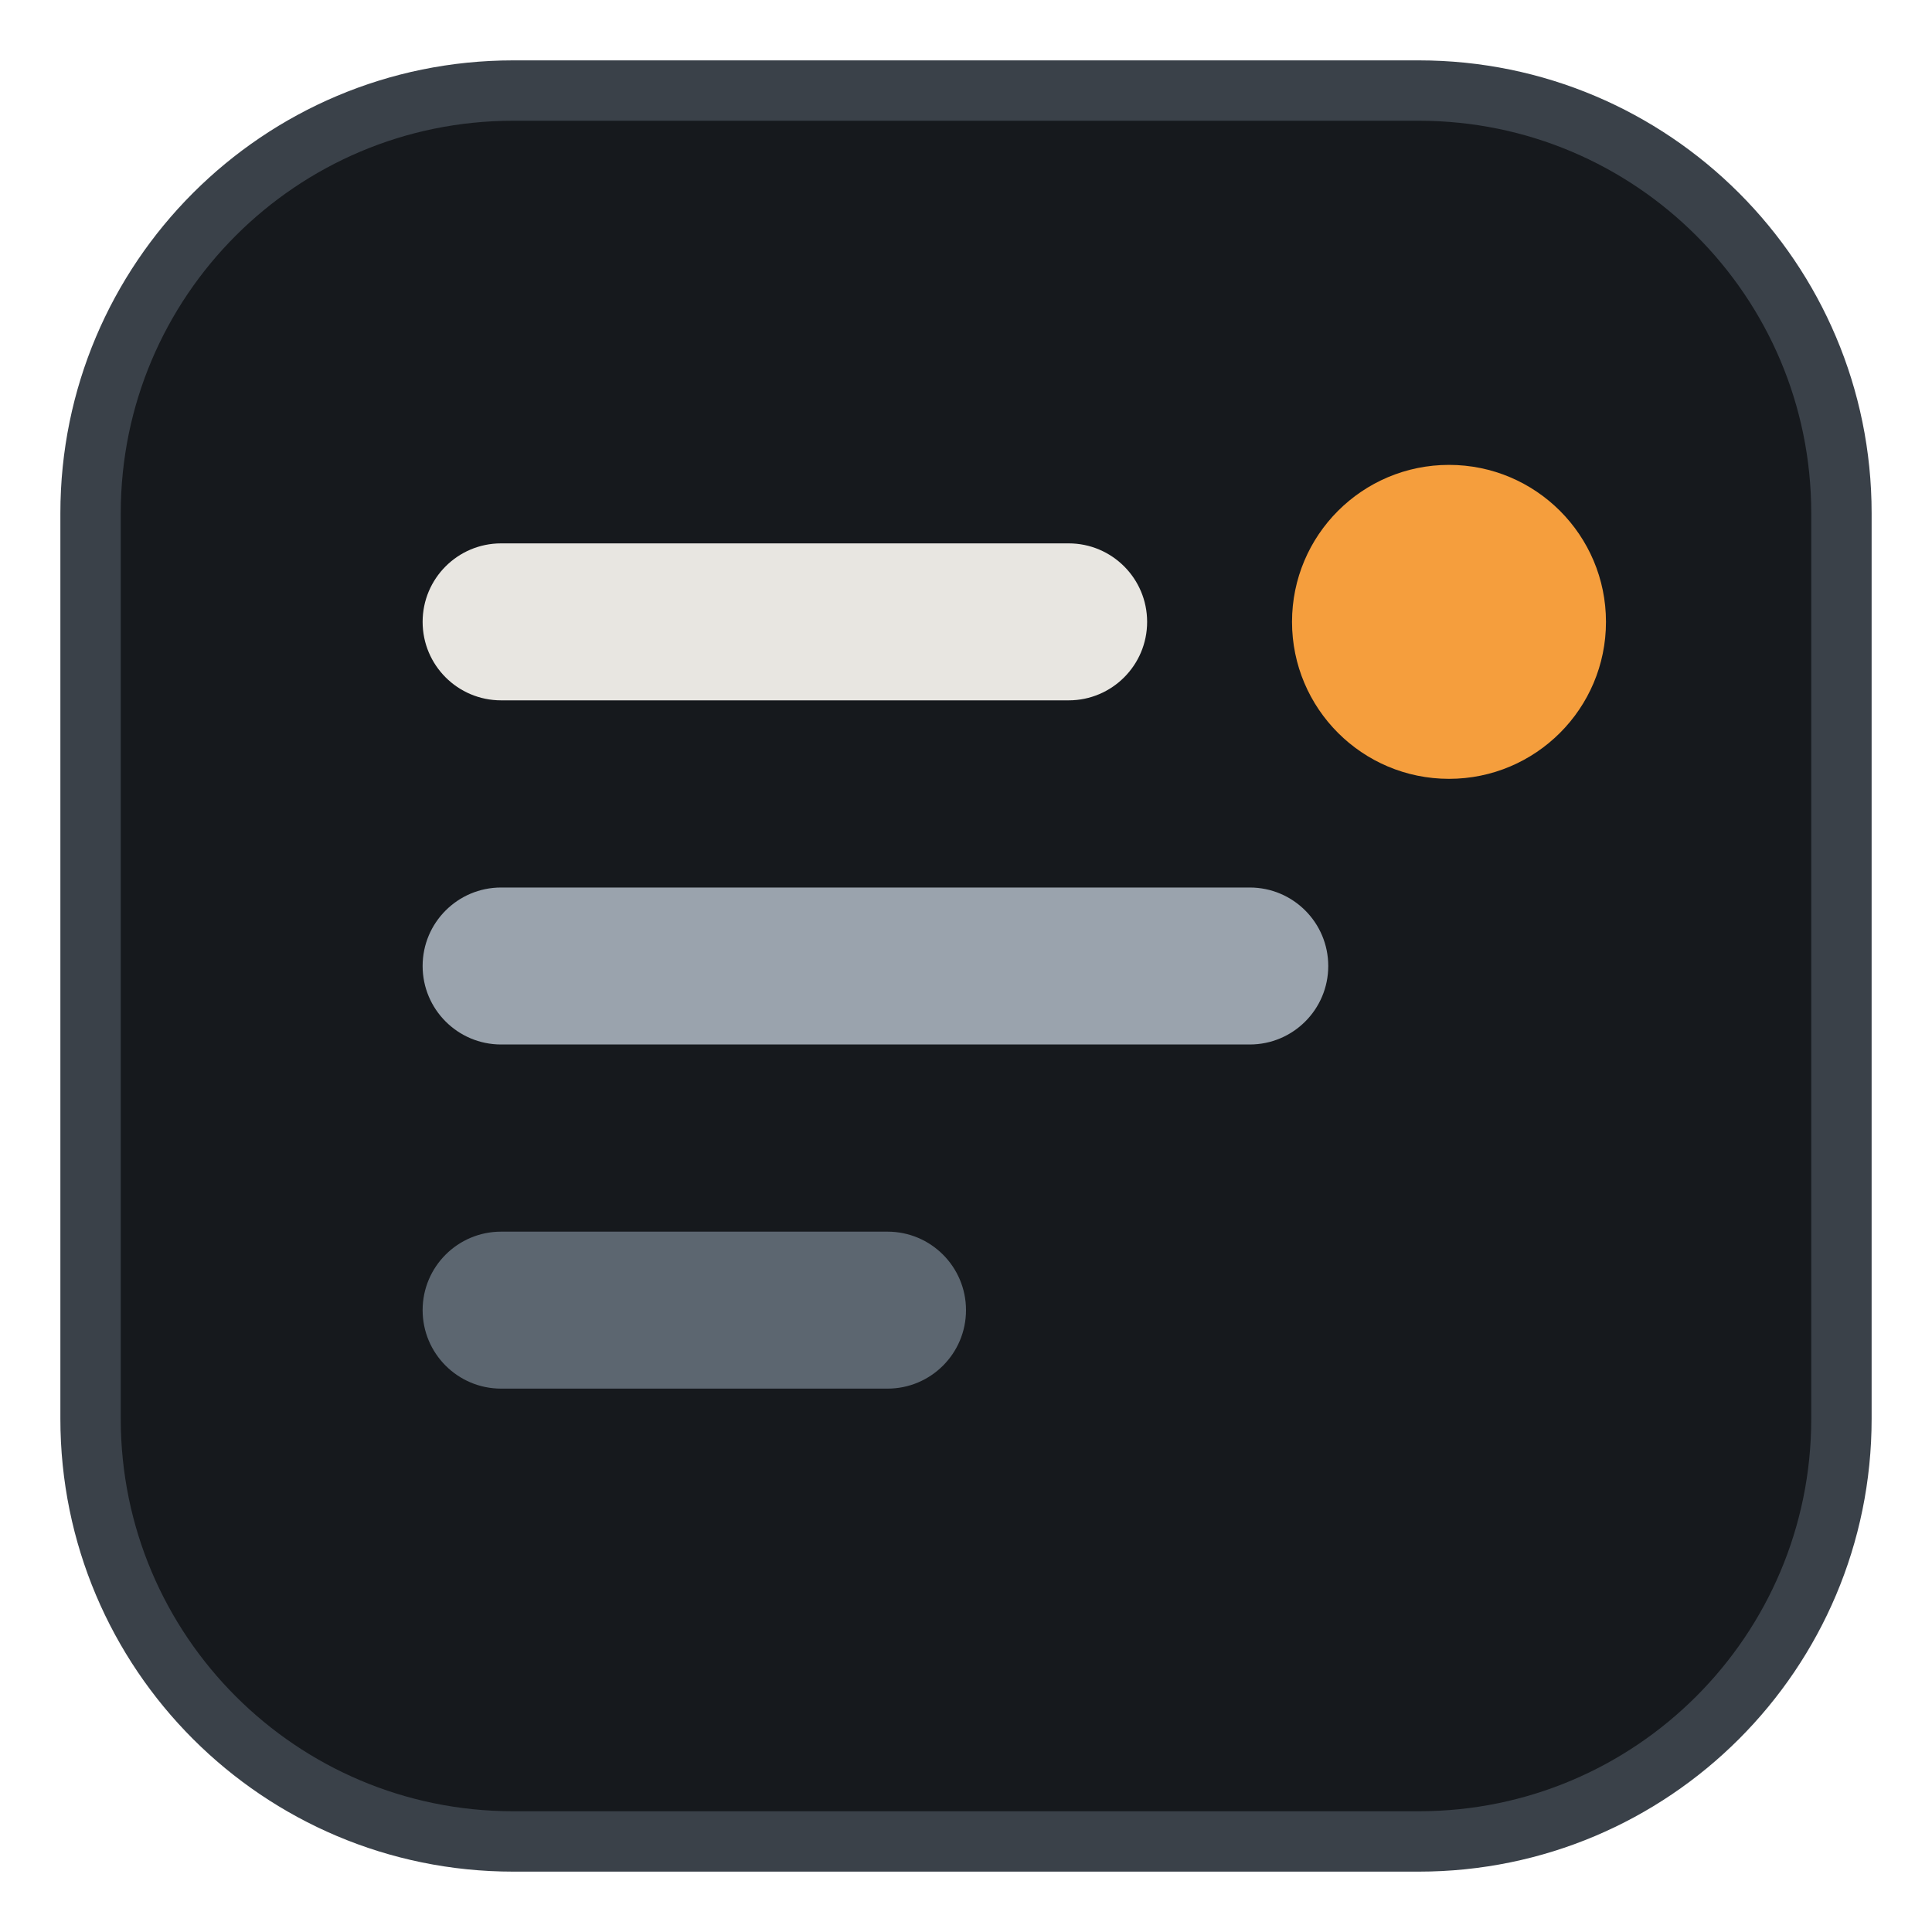
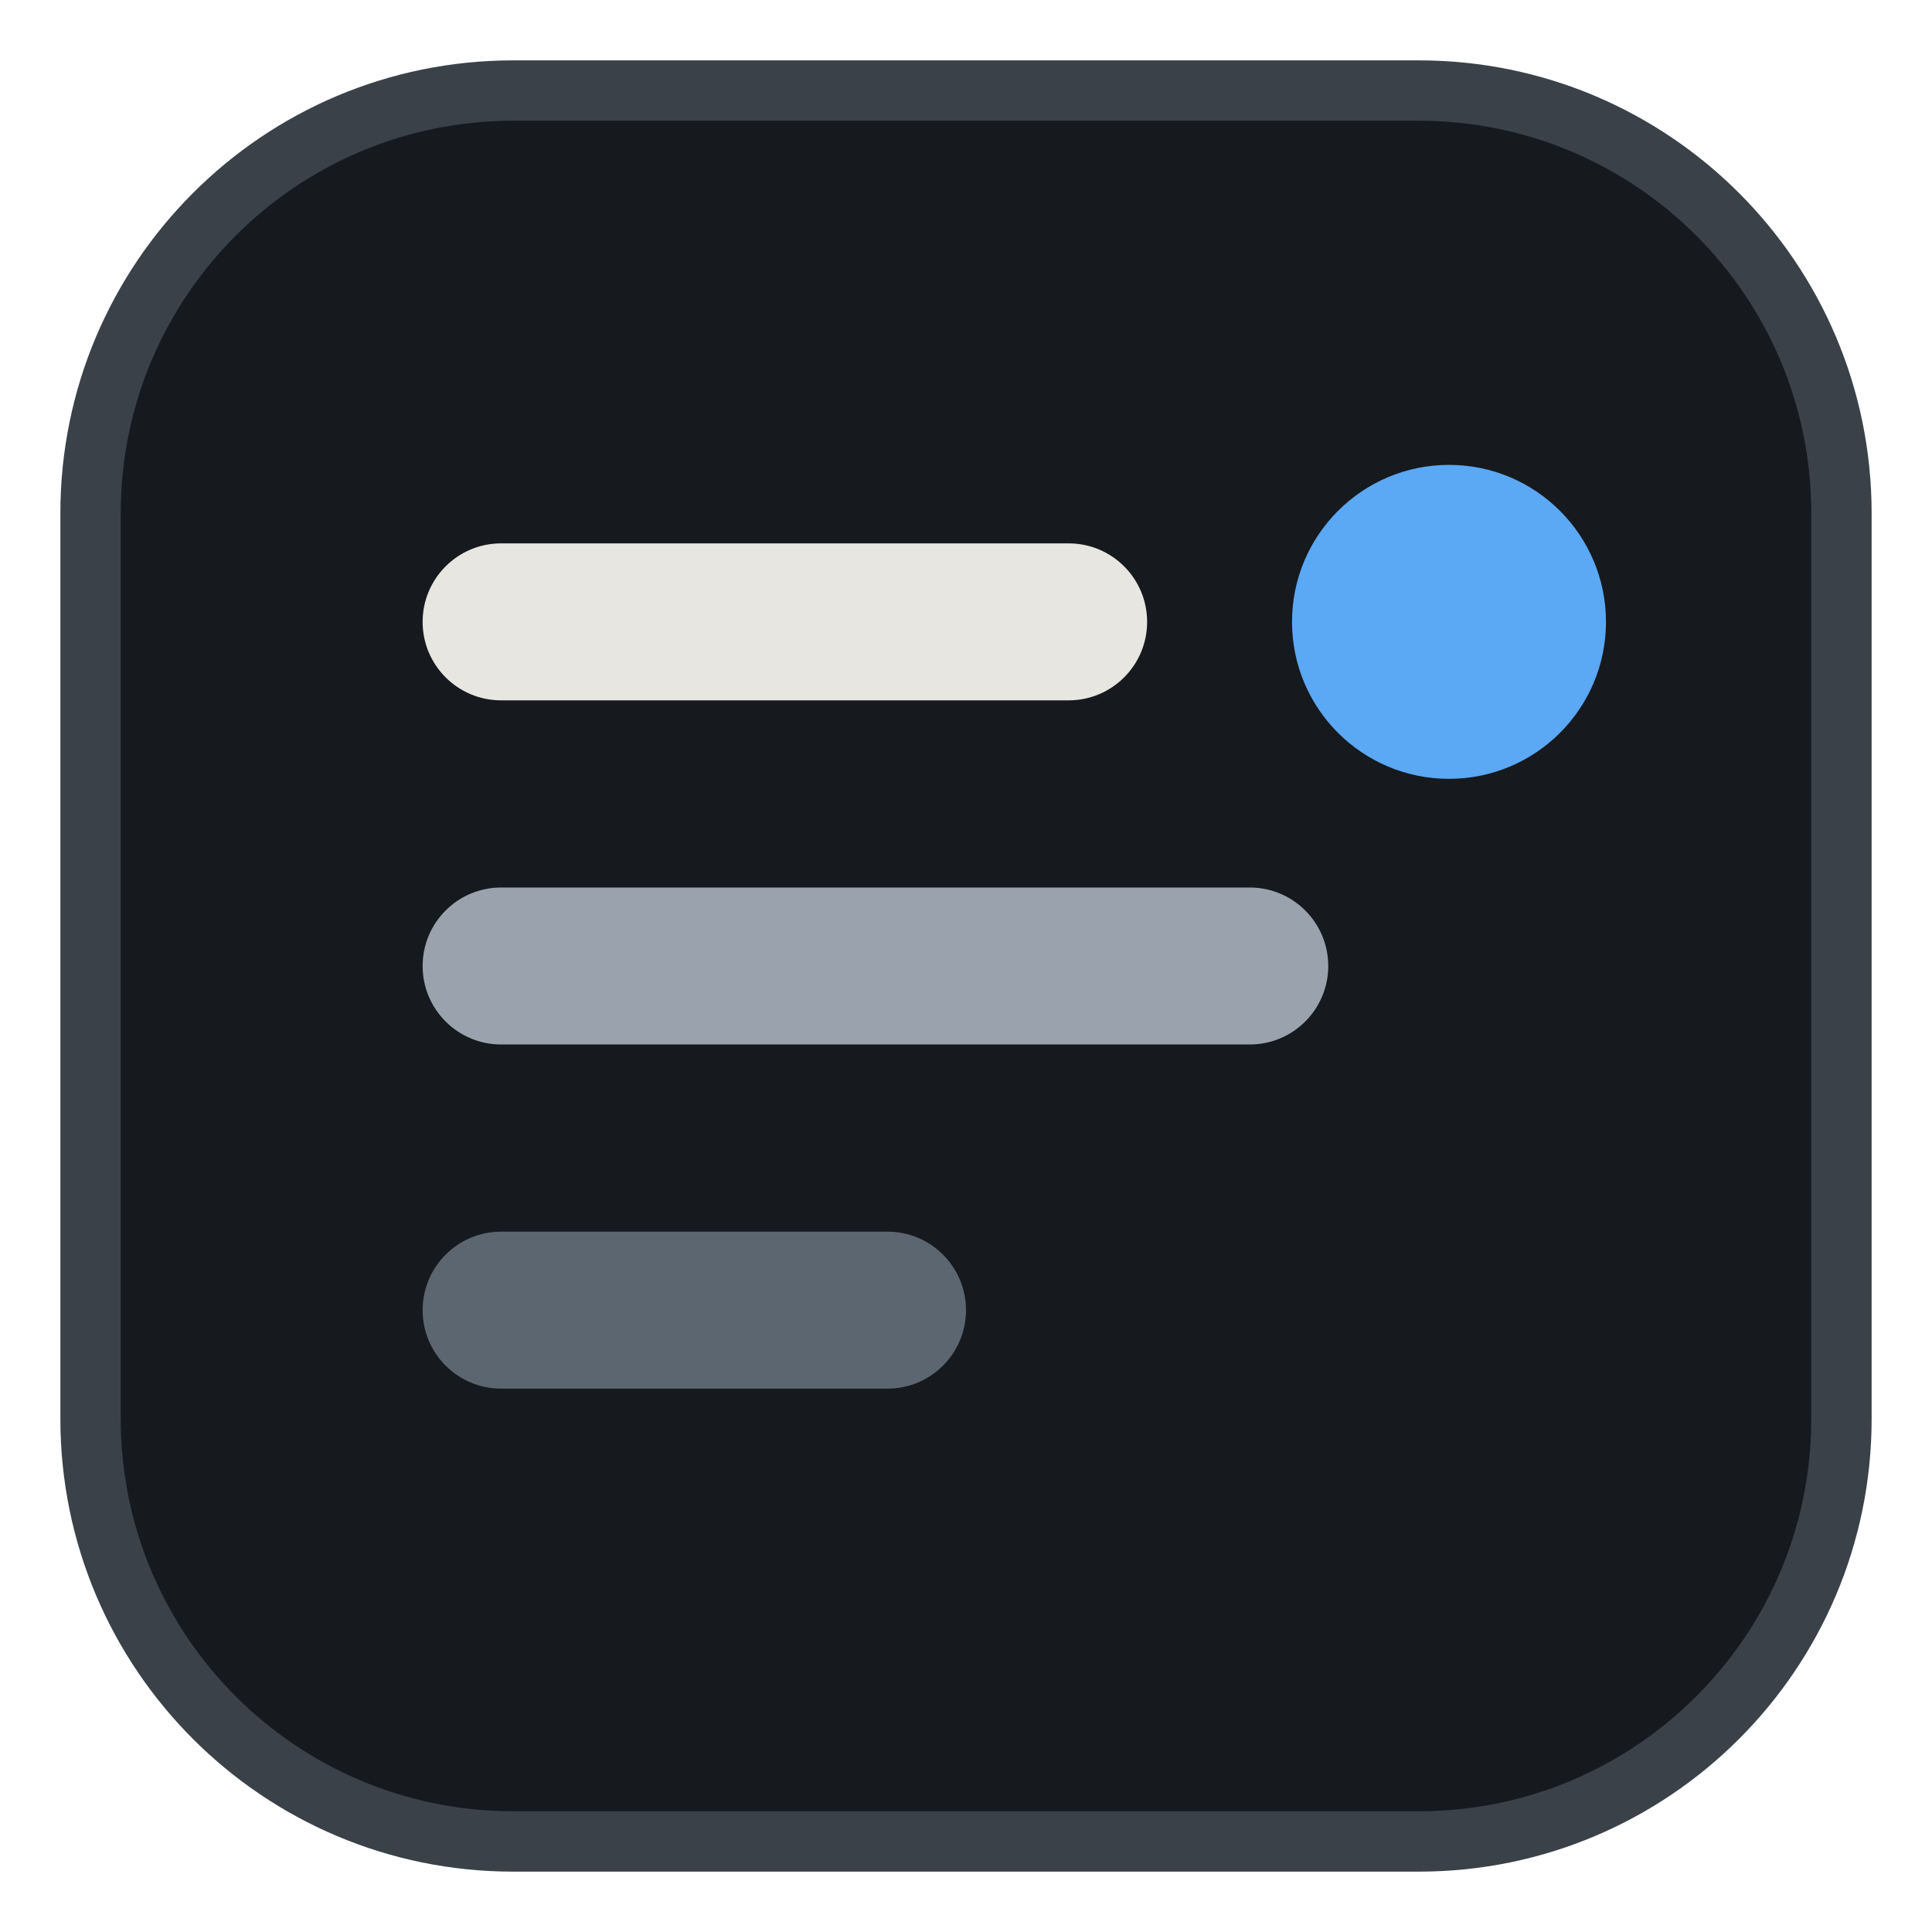
<svg xmlns="http://www.w3.org/2000/svg" viewBox="0 0 32 32" fill="none">
  <rect x="1.5" y="1.5" width="29" height="29" rx="7" fill="#16191d" />
  <rect x="1.5" y="1.5" width="29" height="29" rx="7" stroke="#3a4149" stroke-width="1" />
  <rect x="7" y="9" width="12" height="2.6" rx="1.3" fill="#e8e6e1" />
  <rect x="7" y="14.7" width="15" height="2.6" rx="1.3" fill="#9aa3ad" />
  <rect x="7" y="20.4" width="9" height="2.6" rx="1.3" fill="#5c6670" />
-   <circle cx="24" cy="10.3" r="2.6" fill="#f59e3d" />
+   <circle cx="24" cy="10.3" r="2.6" fill="#5ba8f5" />
</svg>
